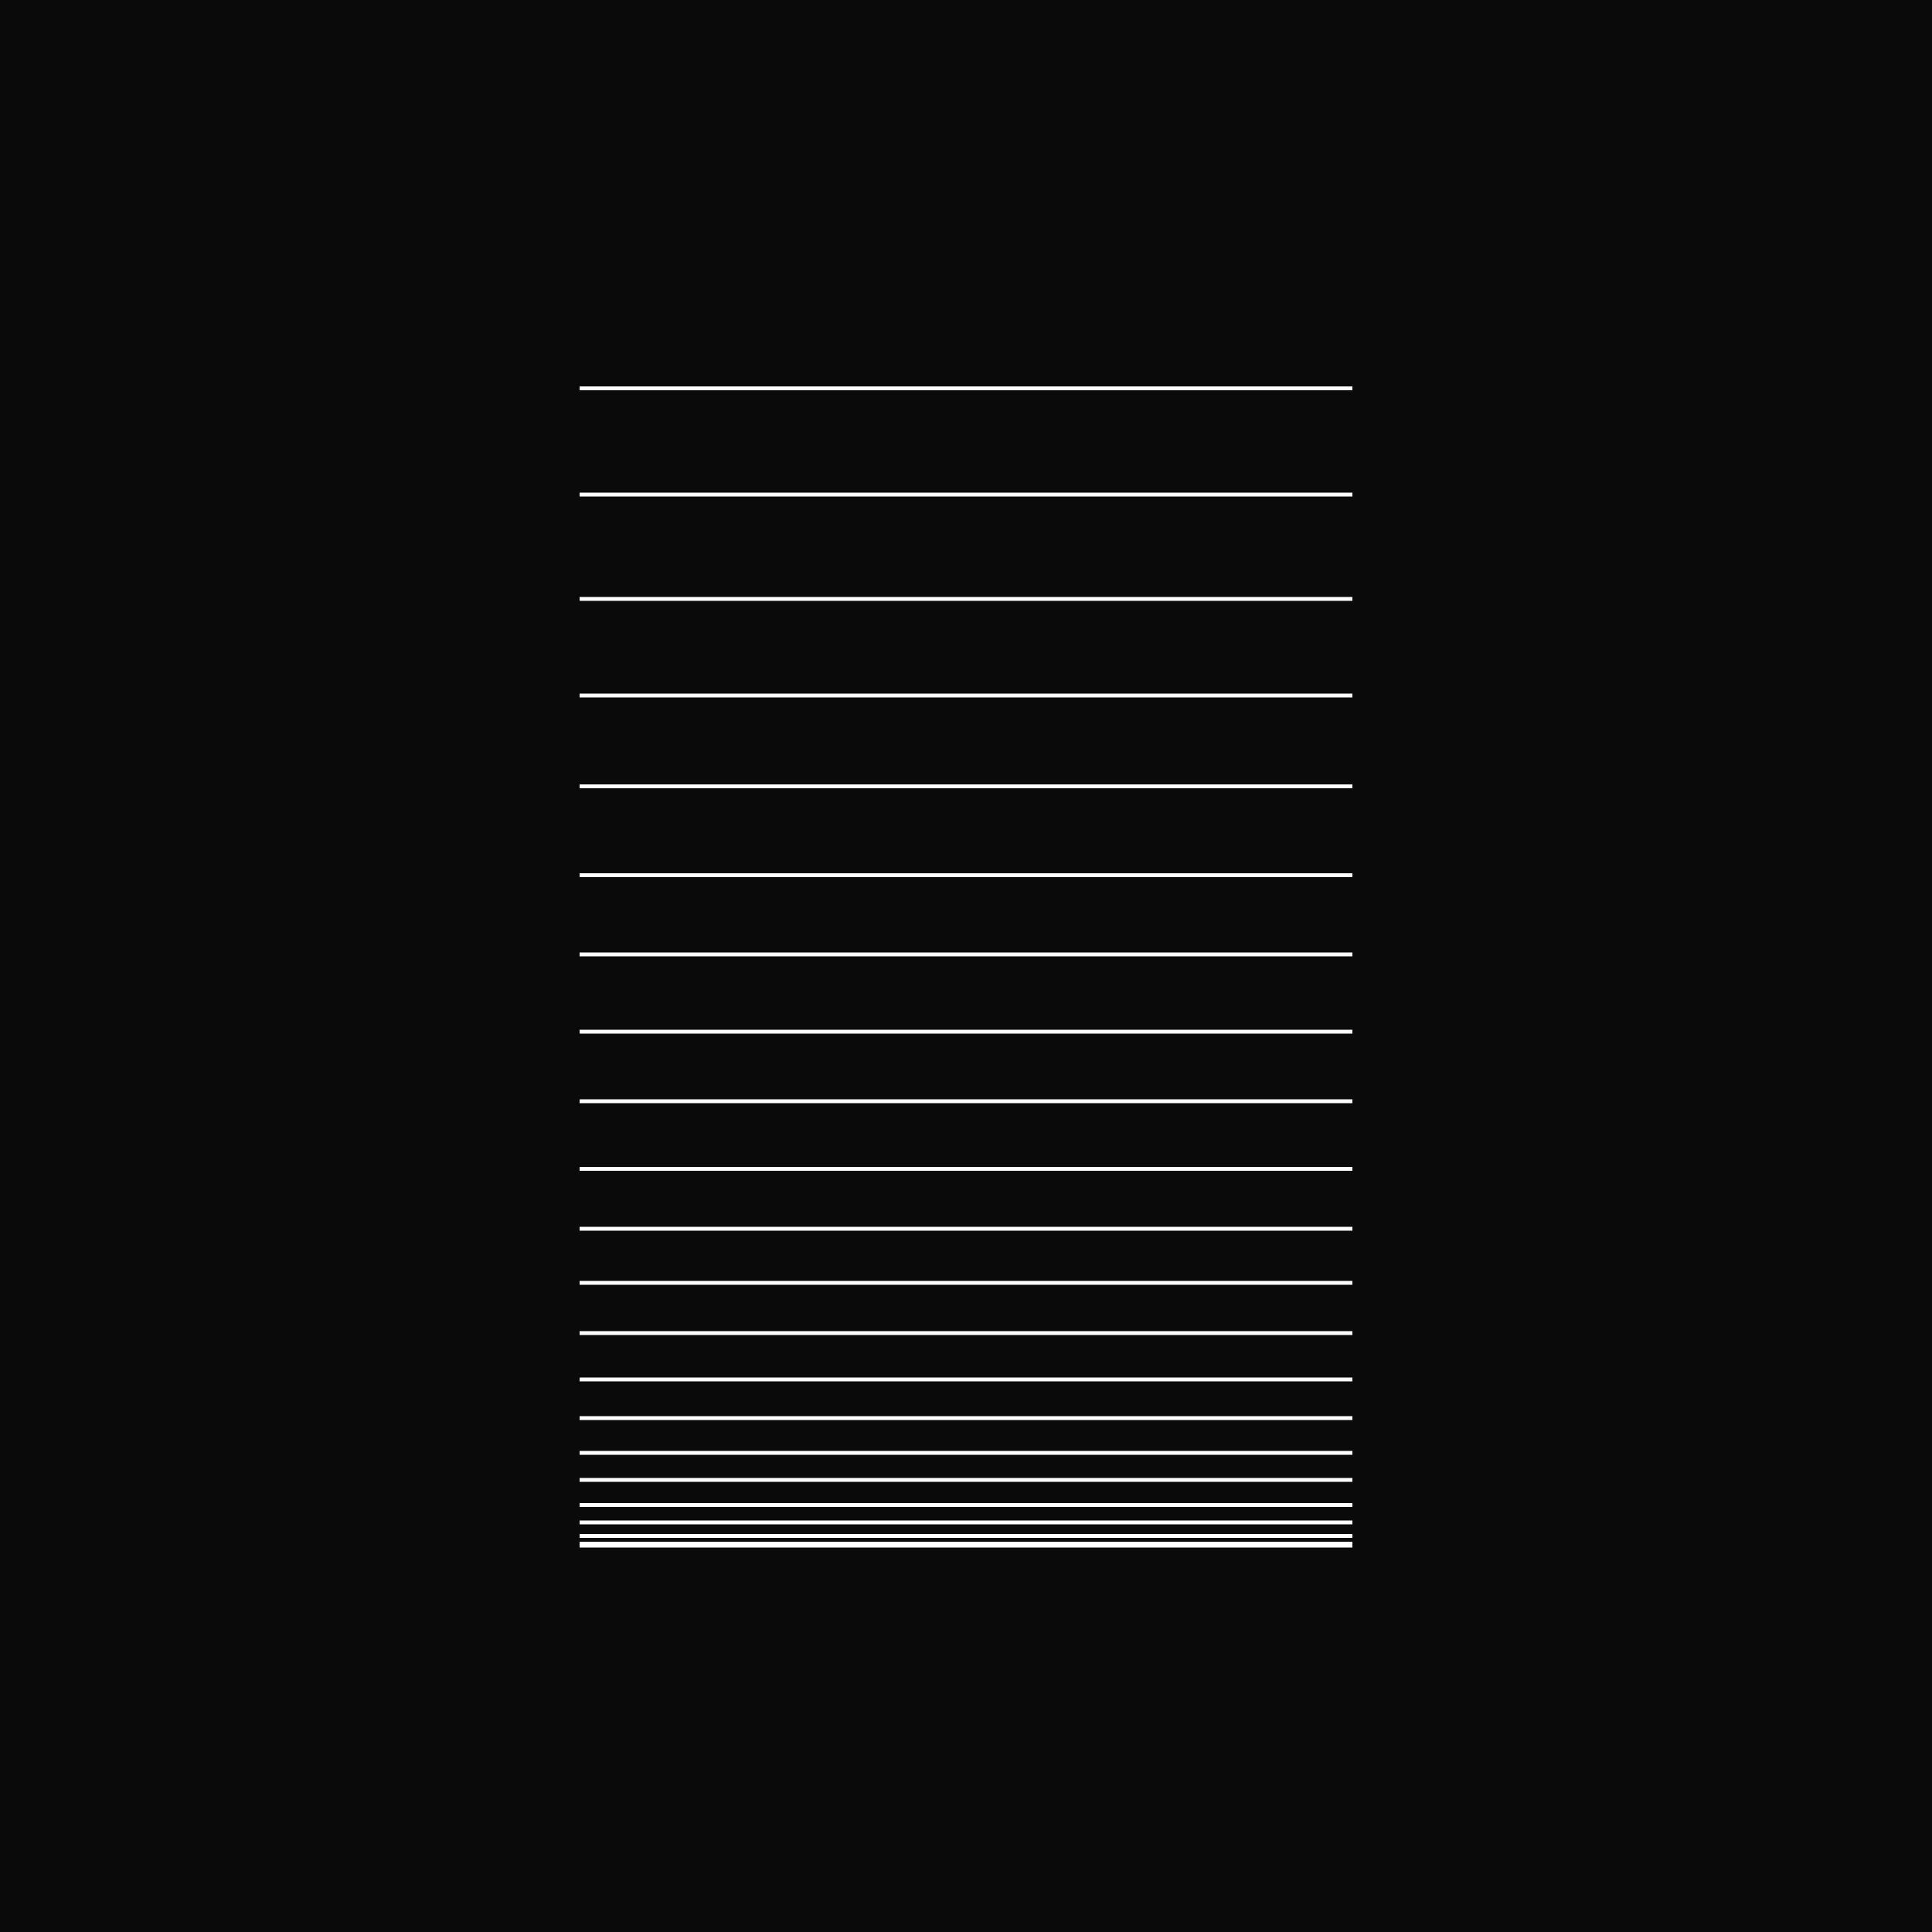
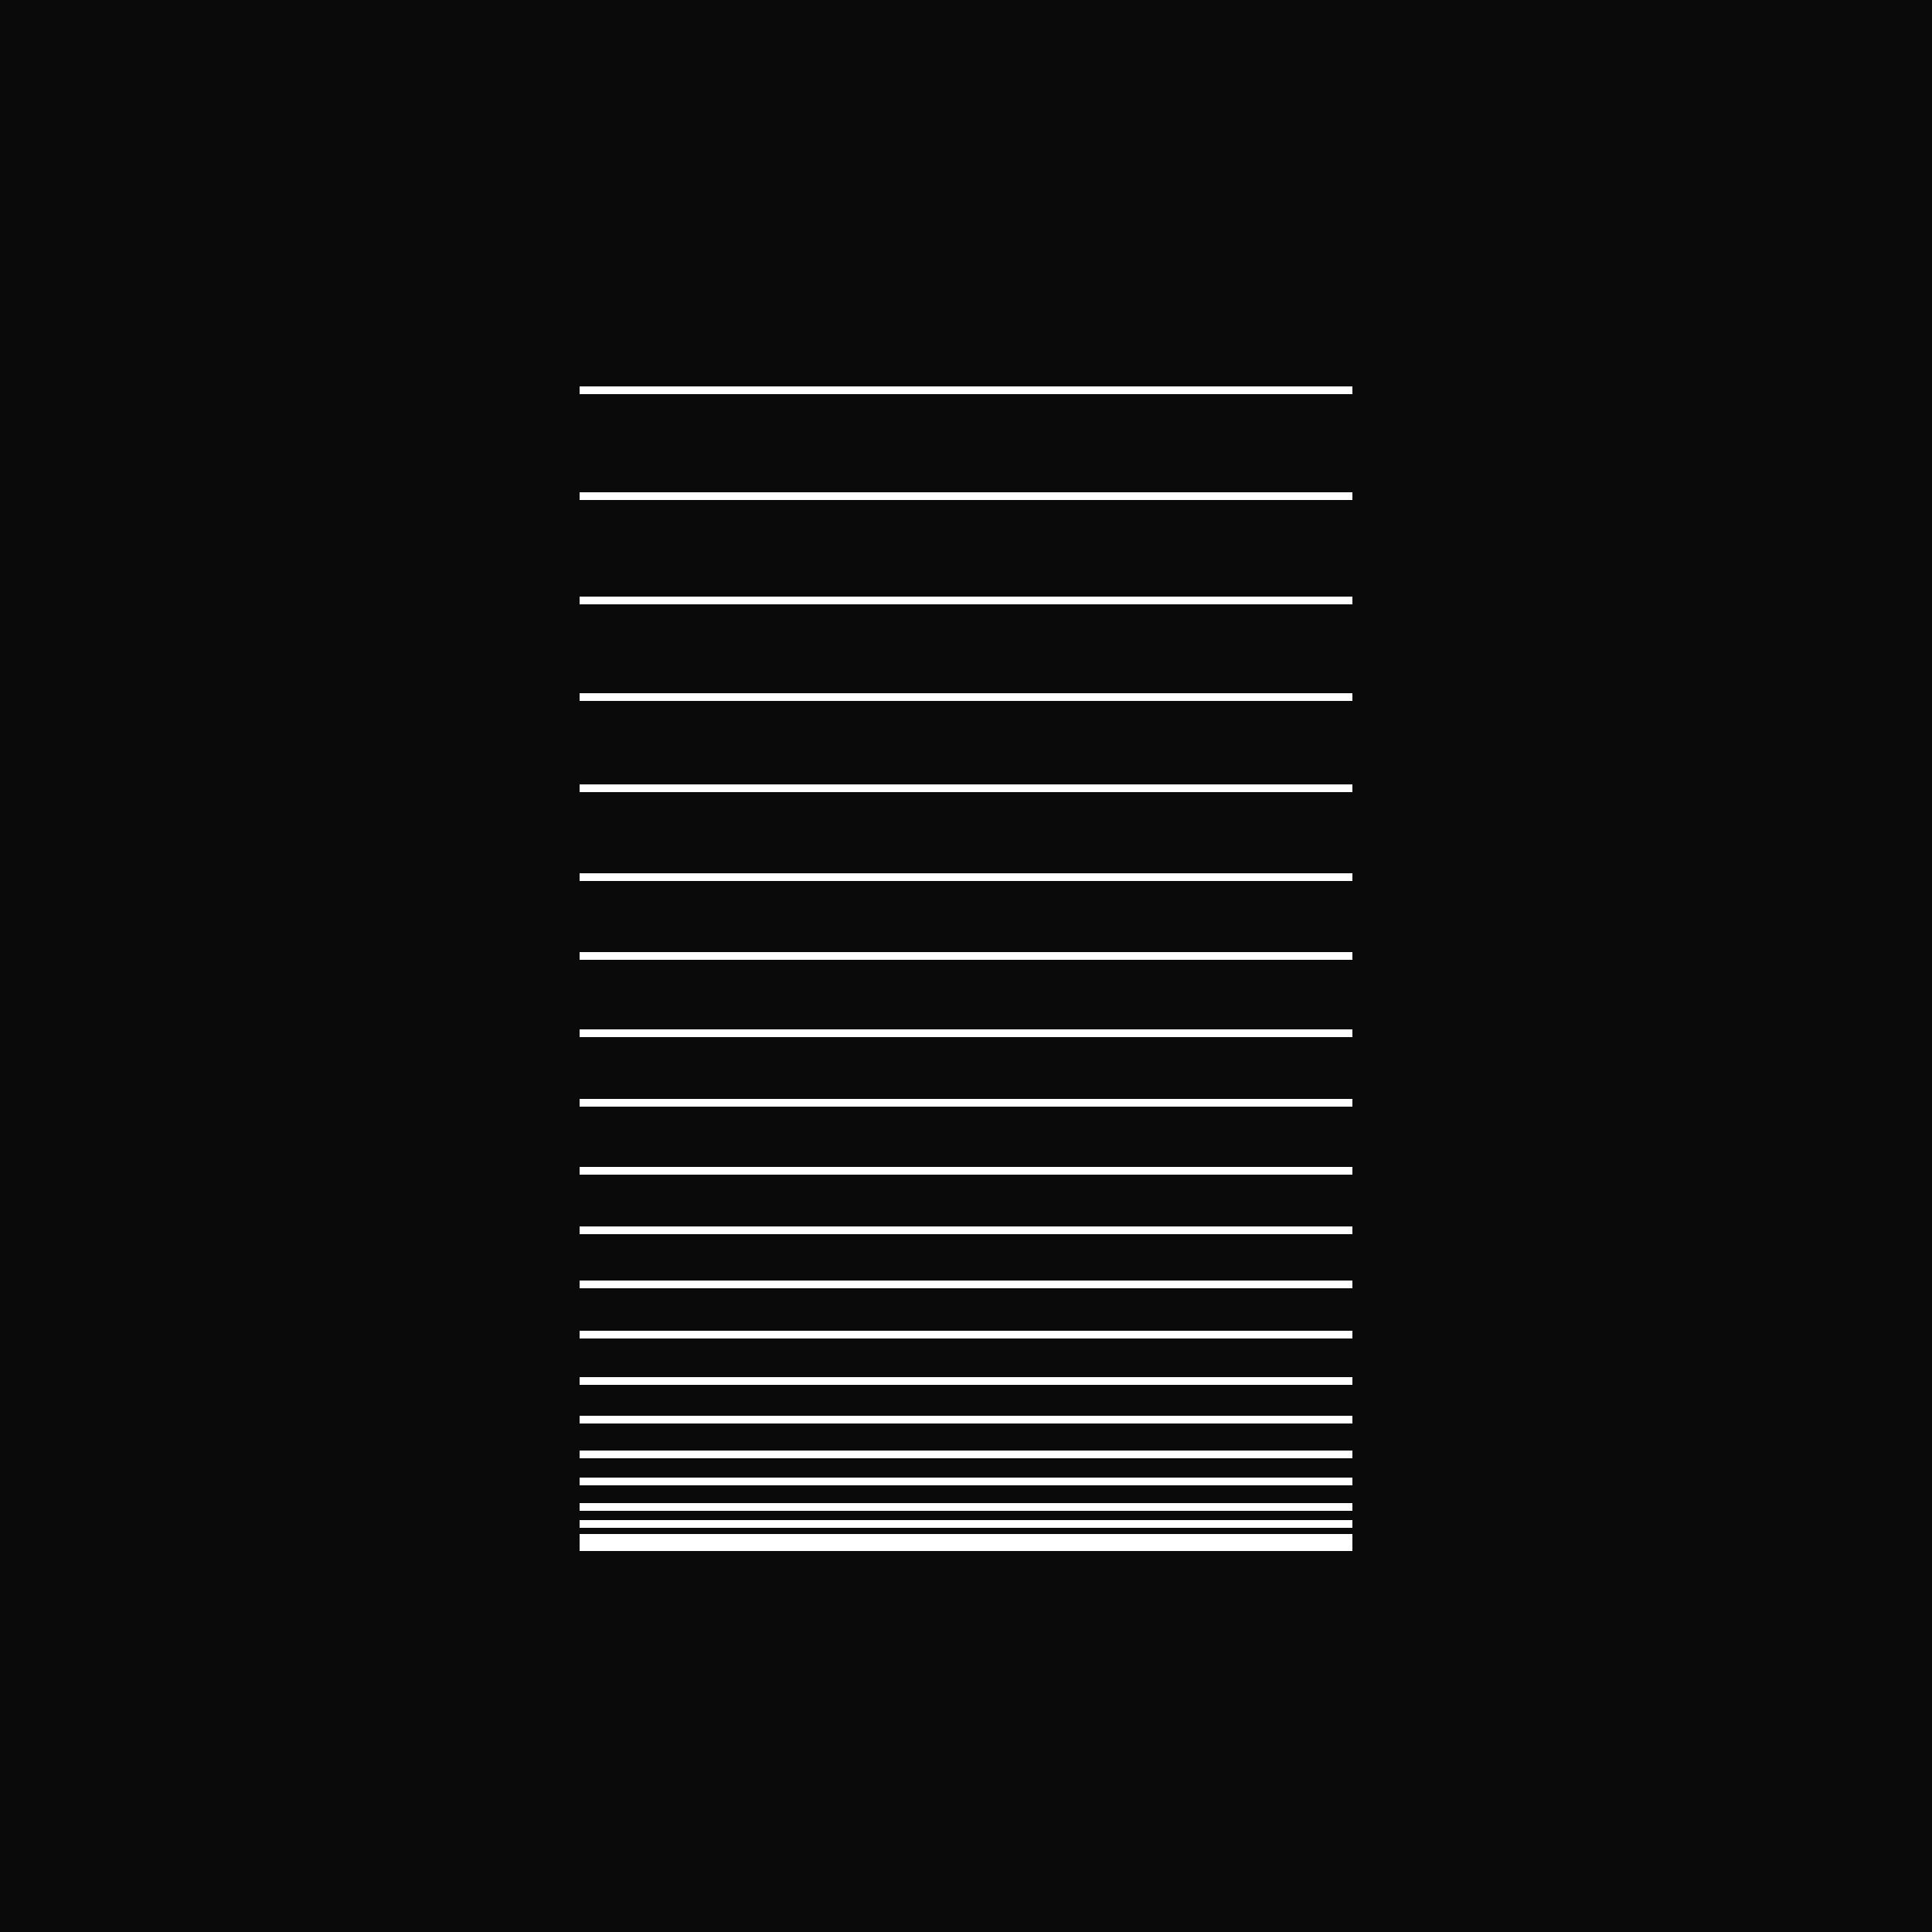
- <svg xmlns="http://www.w3.org/2000/svg" width="4000" height="4000" viewBox="0 0 1000 1000" fill="none">
+ <svg xmlns="http://www.w3.org/2000/svg" width="4000" height="4000" viewBox="0 0 1000 1000" fill="none" shape-rendering="crispEdges">
  <defs>
-     <rect id="l" width="400" height="2" fill="white" />
+     <rect id="l" width="400" height="4" fill="white" />
  </defs>
  <rect width="1000" height="1000" fill="#0A0A0A" />
  <use href="#l" x="300" y="200" />
  <use href="#l" x="300" y="255" />
  <use href="#l" x="300" y="309" />
  <use href="#l" x="300" y="359" />
  <use href="#l" x="300" y="406" />
  <use href="#l" x="300" y="452" />
  <use href="#l" x="300" y="493" />
  <use href="#l" x="300" y="533" />
  <use href="#l" x="300" y="569" />
  <use href="#l" x="300" y="604" />
  <use href="#l" x="300" y="635" />
  <use href="#l" x="300" y="663" />
  <use href="#l" x="300" y="689" />
  <use href="#l" x="300" y="713" />
  <use href="#l" x="300" y="733" />
  <use href="#l" x="300" y="751" />
  <use href="#l" x="300" y="765" />
  <use href="#l" x="300" y="778" />
  <use href="#l" x="300" y="787" />
  <use href="#l" x="300" y="794" />
  <use href="#l" x="300" y="798" />
  <use href="#l" x="300" y="799" />
</svg>
